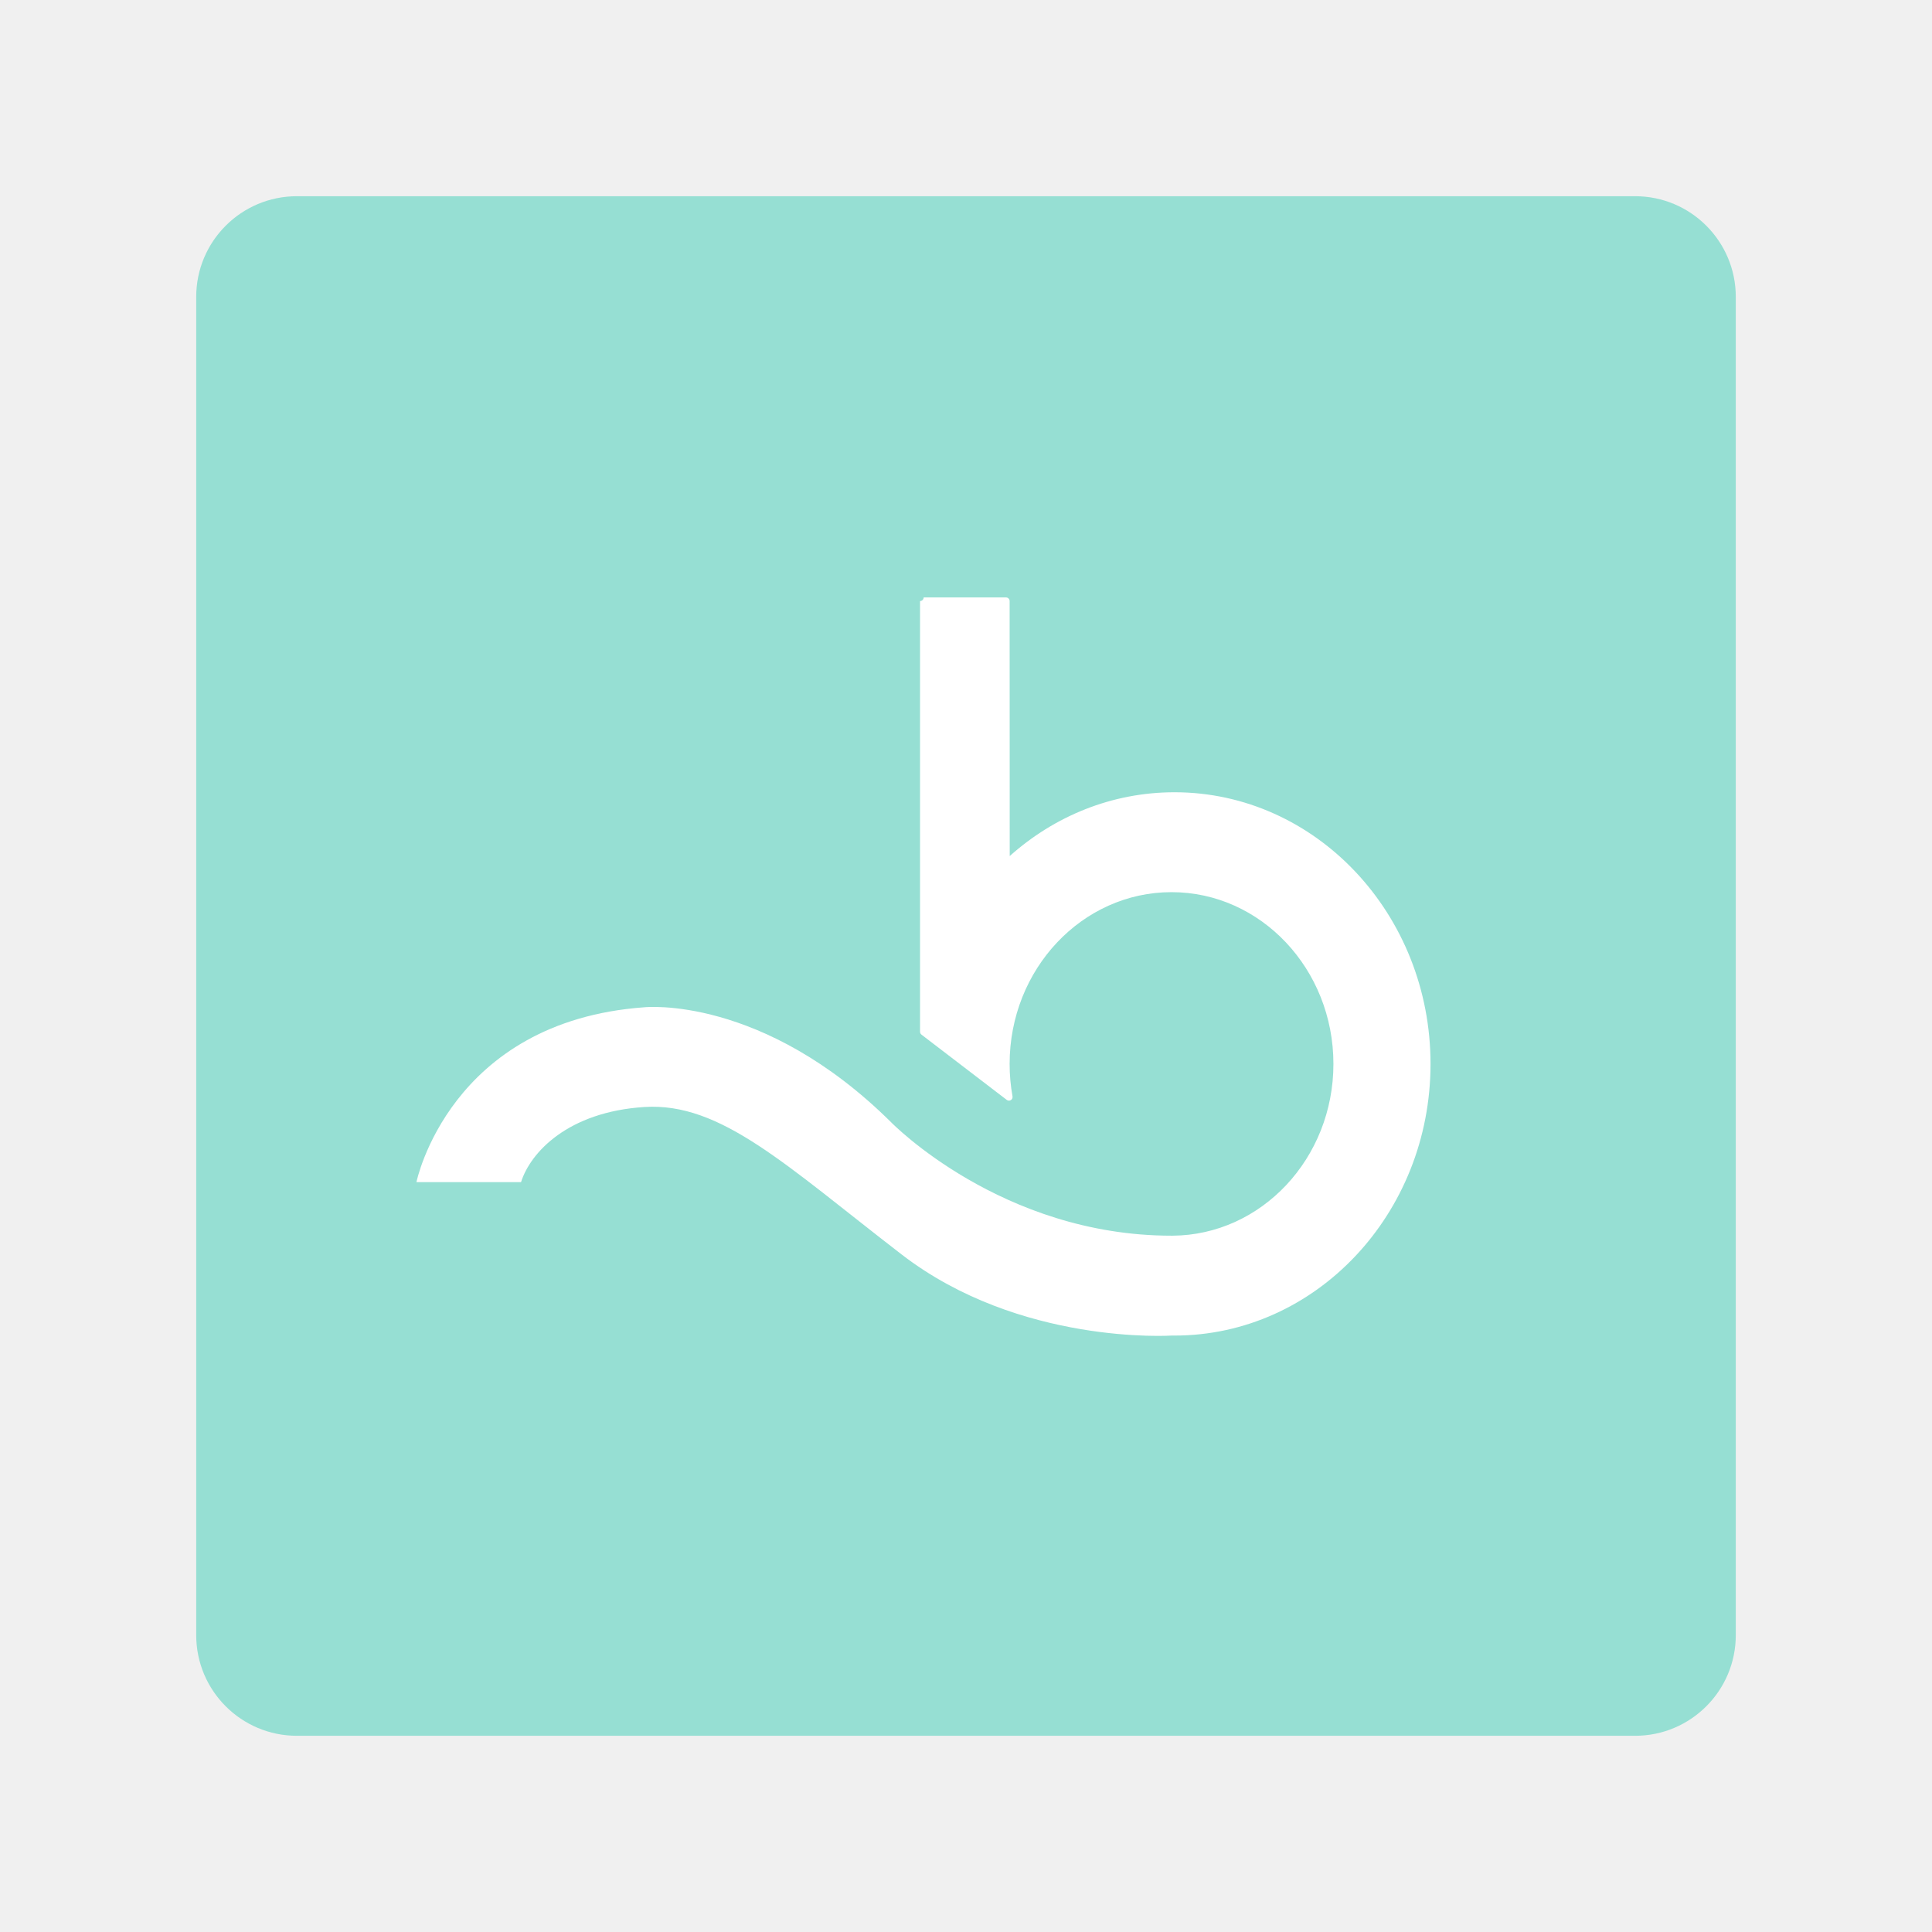
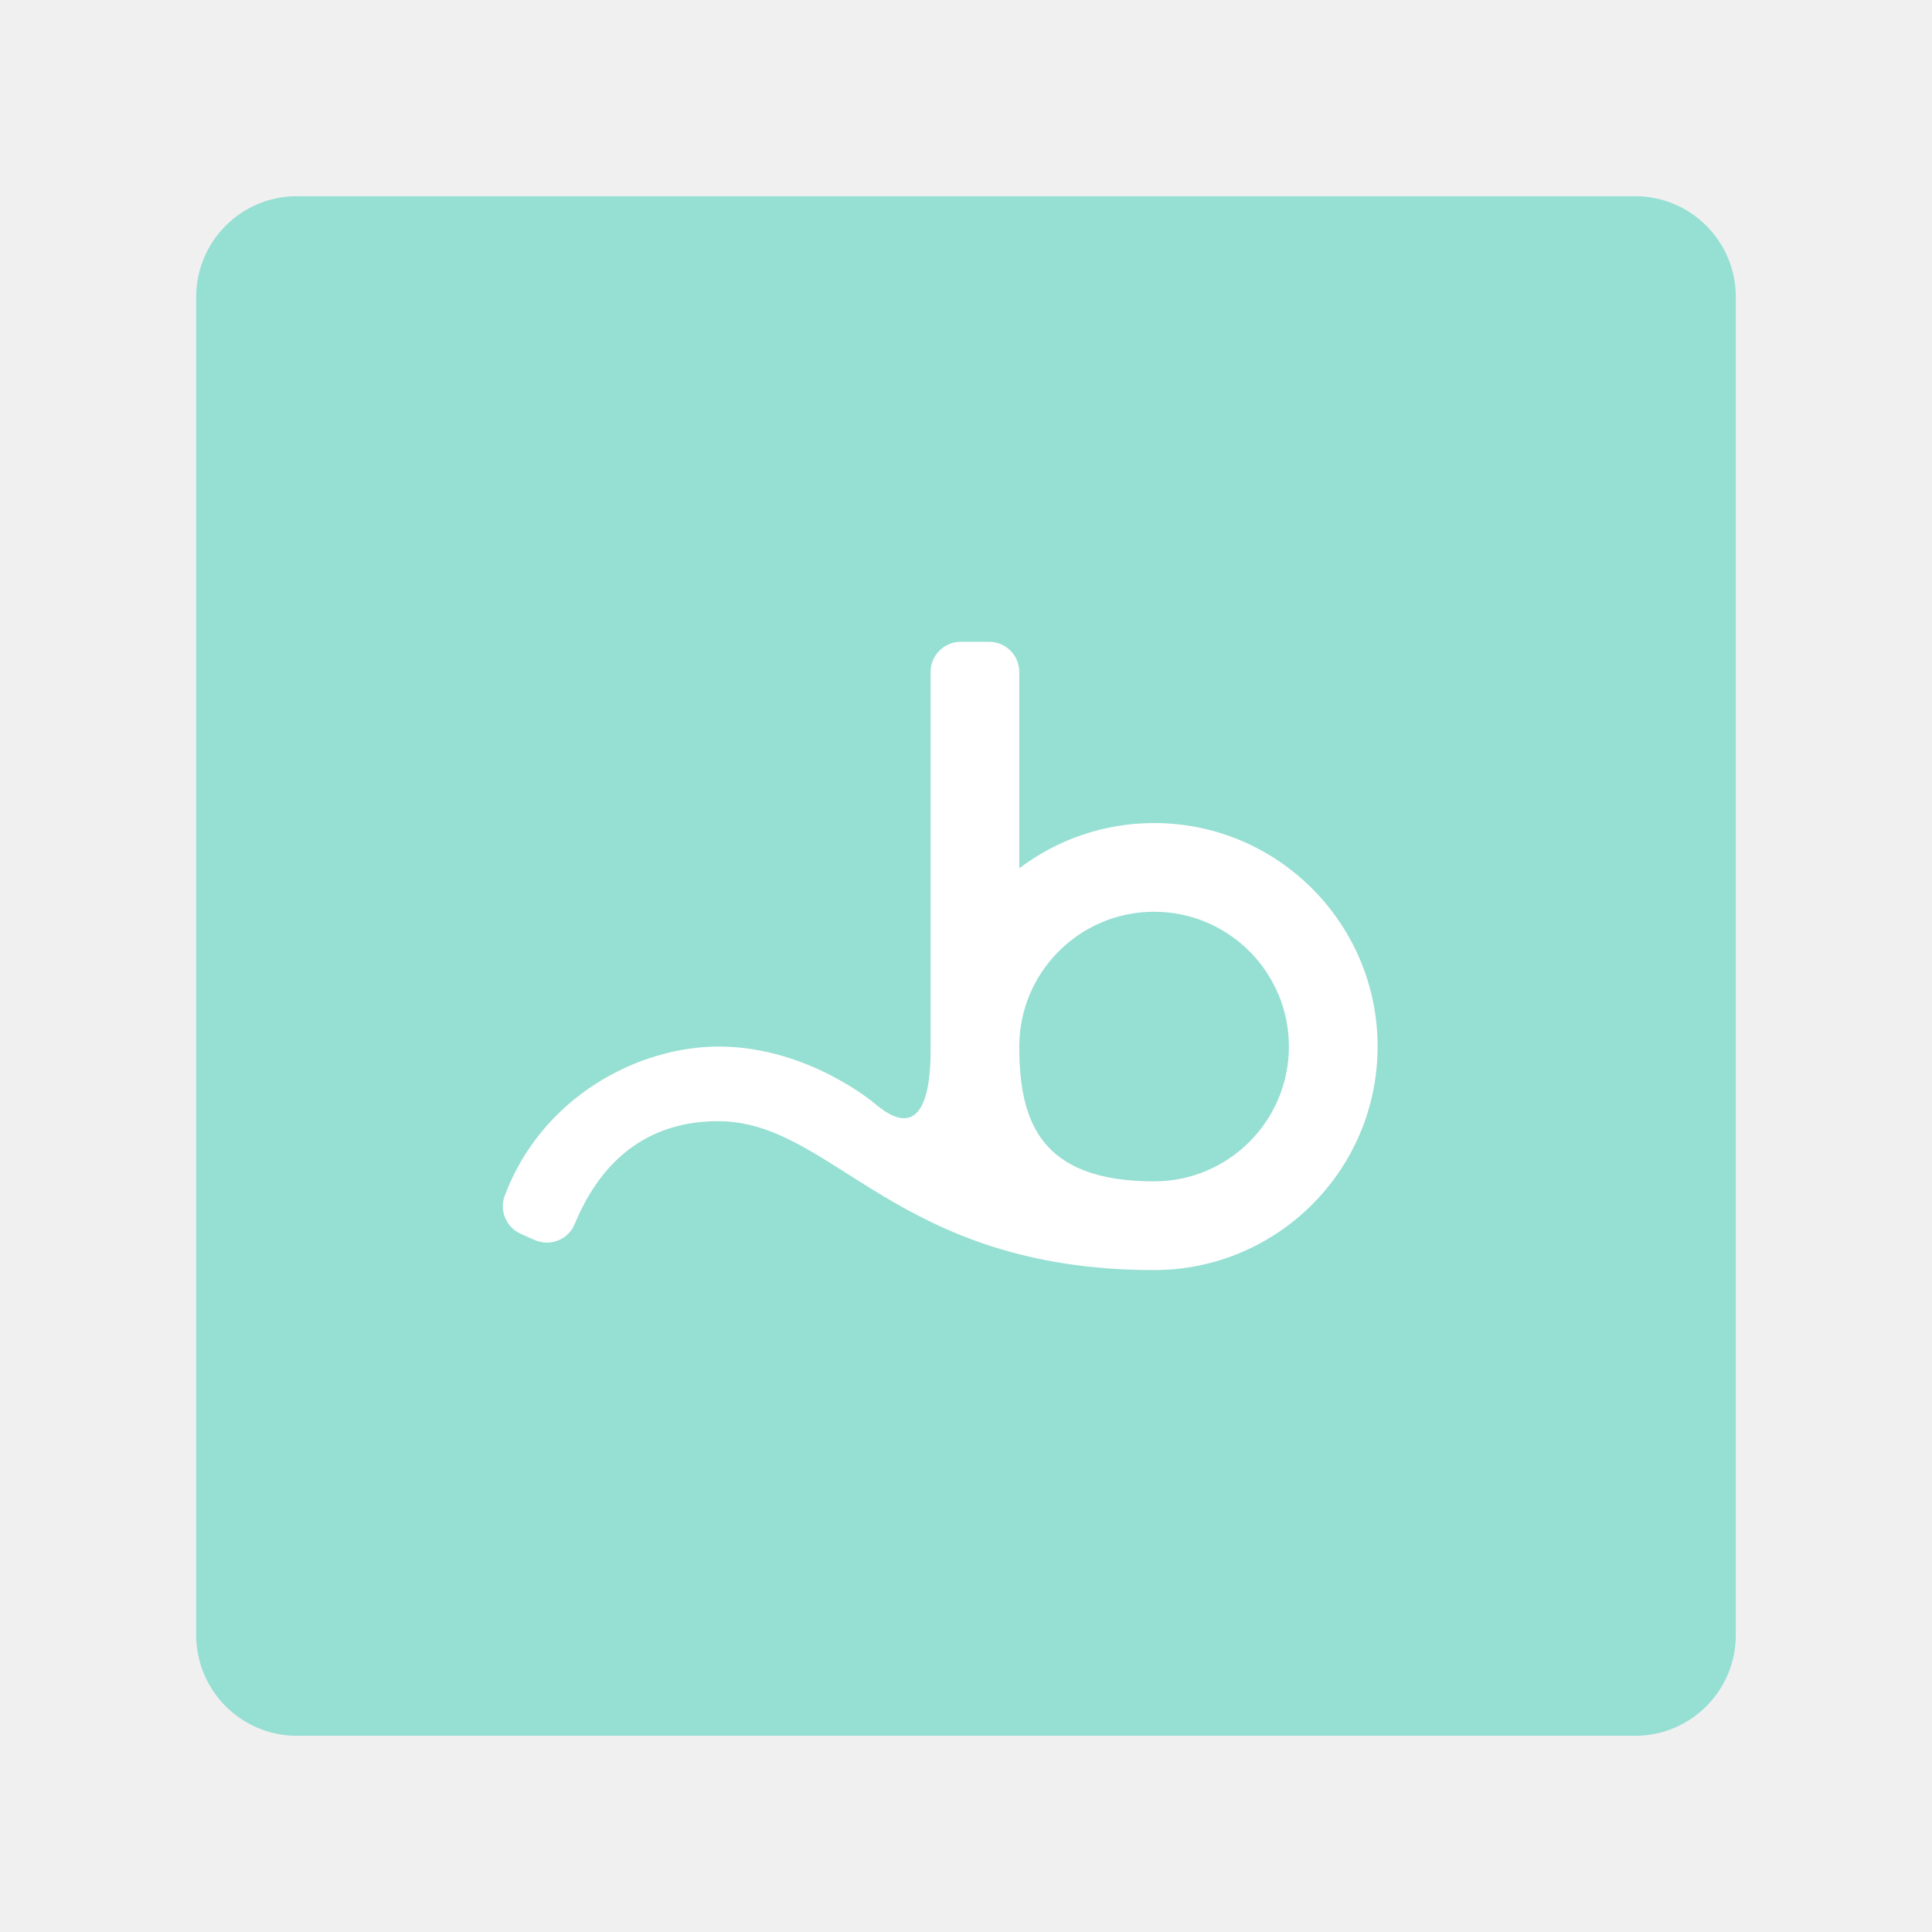
<svg xmlns="http://www.w3.org/2000/svg" width="100%" height="100%" viewBox="0 0 192 192" version="1.1" xml:space="preserve" style="fill-rule:evenodd;clip-rule:evenodd;stroke-linejoin:round;stroke-miterlimit:2;">
  <g id="Layer1">
    <g transform="matrix(1,0,0,1,8,8)">
      <path d="M164.5,21.5C164.5,15.981 160.019,11.5 154.5,11.5L21.5,11.5C15.981,11.5 11.5,15.981 11.5,21.5L11.5,154.5C11.5,160.019 15.981,164.5 21.5,164.5L154.5,164.5C160.019,164.5 164.5,160.019 164.5,154.5L164.5,21.5Z" style="fill:rgb(150,223,211);" />
    </g>
-     <path d="M116.424,132.727C116.424,132.727 101.349,133.718 89.606,124.669C78.073,115.782 71.639,109.529 64.037,110.013C56.435,110.497 52.711,114.531 51.78,117.479L41.385,117.479C41.385,117.479 44.643,101.498 64.037,100.102C64.037,100.102 75.773,98.842 88.582,111.552C88.582,111.552 99.542,122.801 116.424,122.801L116.528,122.801C125.36,122.741 132.514,115.115 132.514,105.731C132.514,96.31 125.304,88.661 116.424,88.661C107.545,88.661 100.335,96.31 100.335,105.731C100.335,106.832 100.434,107.91 100.622,108.953C100.65,109.1 100.584,109.248 100.458,109.326C100.331,109.404 100.169,109.396 100.05,109.306C98.006,107.742 92.524,103.546 91.574,102.819C91.485,102.751 91.433,102.645 91.433,102.533L91.433,59.732C91.632,59.732 91.793,59.57 91.793,59.372C93.229,59.372 98.539,59.372 99.975,59.372C100.174,59.372 100.335,59.533 100.336,59.732C100.337,62.843 100.345,85.073 100.345,85.073C104.771,81.118 110.485,78.734 116.719,78.734C130.763,78.734 142.164,90.831 142.164,105.731C142.164,120.63 130.763,132.727 116.719,132.727C116.621,132.727 116.523,132.727 116.424,132.725L116.424,132.727Z" style="fill:white;" />
+     <g transform="matrix(1,0,0,1,1.49551,33.6978)">
+       <path d="M85.453,75.984C91.135,80.842 90.985,72.057 90.985,70.308L90.985,33.084C90.985,32.289 91.301,31.526 91.863,30.963C92.426,30.4 93.189,30.084 93.985,30.084C94.894,30.084 95.891,30.084 96.8,30.084C97.596,30.084 98.359,30.4 98.922,30.963C99.484,31.526 99.8,32.289 99.8,33.084C99.8,39.212 99.8,52.594 99.8,52.594C103.525,49.771 108.167,48.096 113.197,48.096C125.456,48.096 135.409,58.049 135.409,70.308C135.409,82.567 125.456,92.52 113.197,92.52C87.491,92.52 81.362,77.725 69.87,77.725C63.35,77.725 58.435,81.117 55.611,87.963C55.299,88.708 54.697,89.295 53.945,89.589C53.192,89.883 52.352,89.859 51.617,89.523C51.147,89.327 50.674,89.11 50.227,88.905C48.807,88.256 48.123,86.626 48.654,85.158C52.314,75.346 61.921,70.25 70.077,70.308C78.891,70.371 85.453,75.984 85.453,75.984ZM113.197,56.911C120.591,56.911 126.594,62.914 126.594,70.308C126.594,77.702 120.591,83.705 113.197,83.705C101.845,83.705 99.8,77.702 99.8,70.308C99.8,62.914 105.803,56.911 113.197,56.911Z" style="fill:white;" />
+     </g>
  </g>
</svg>
